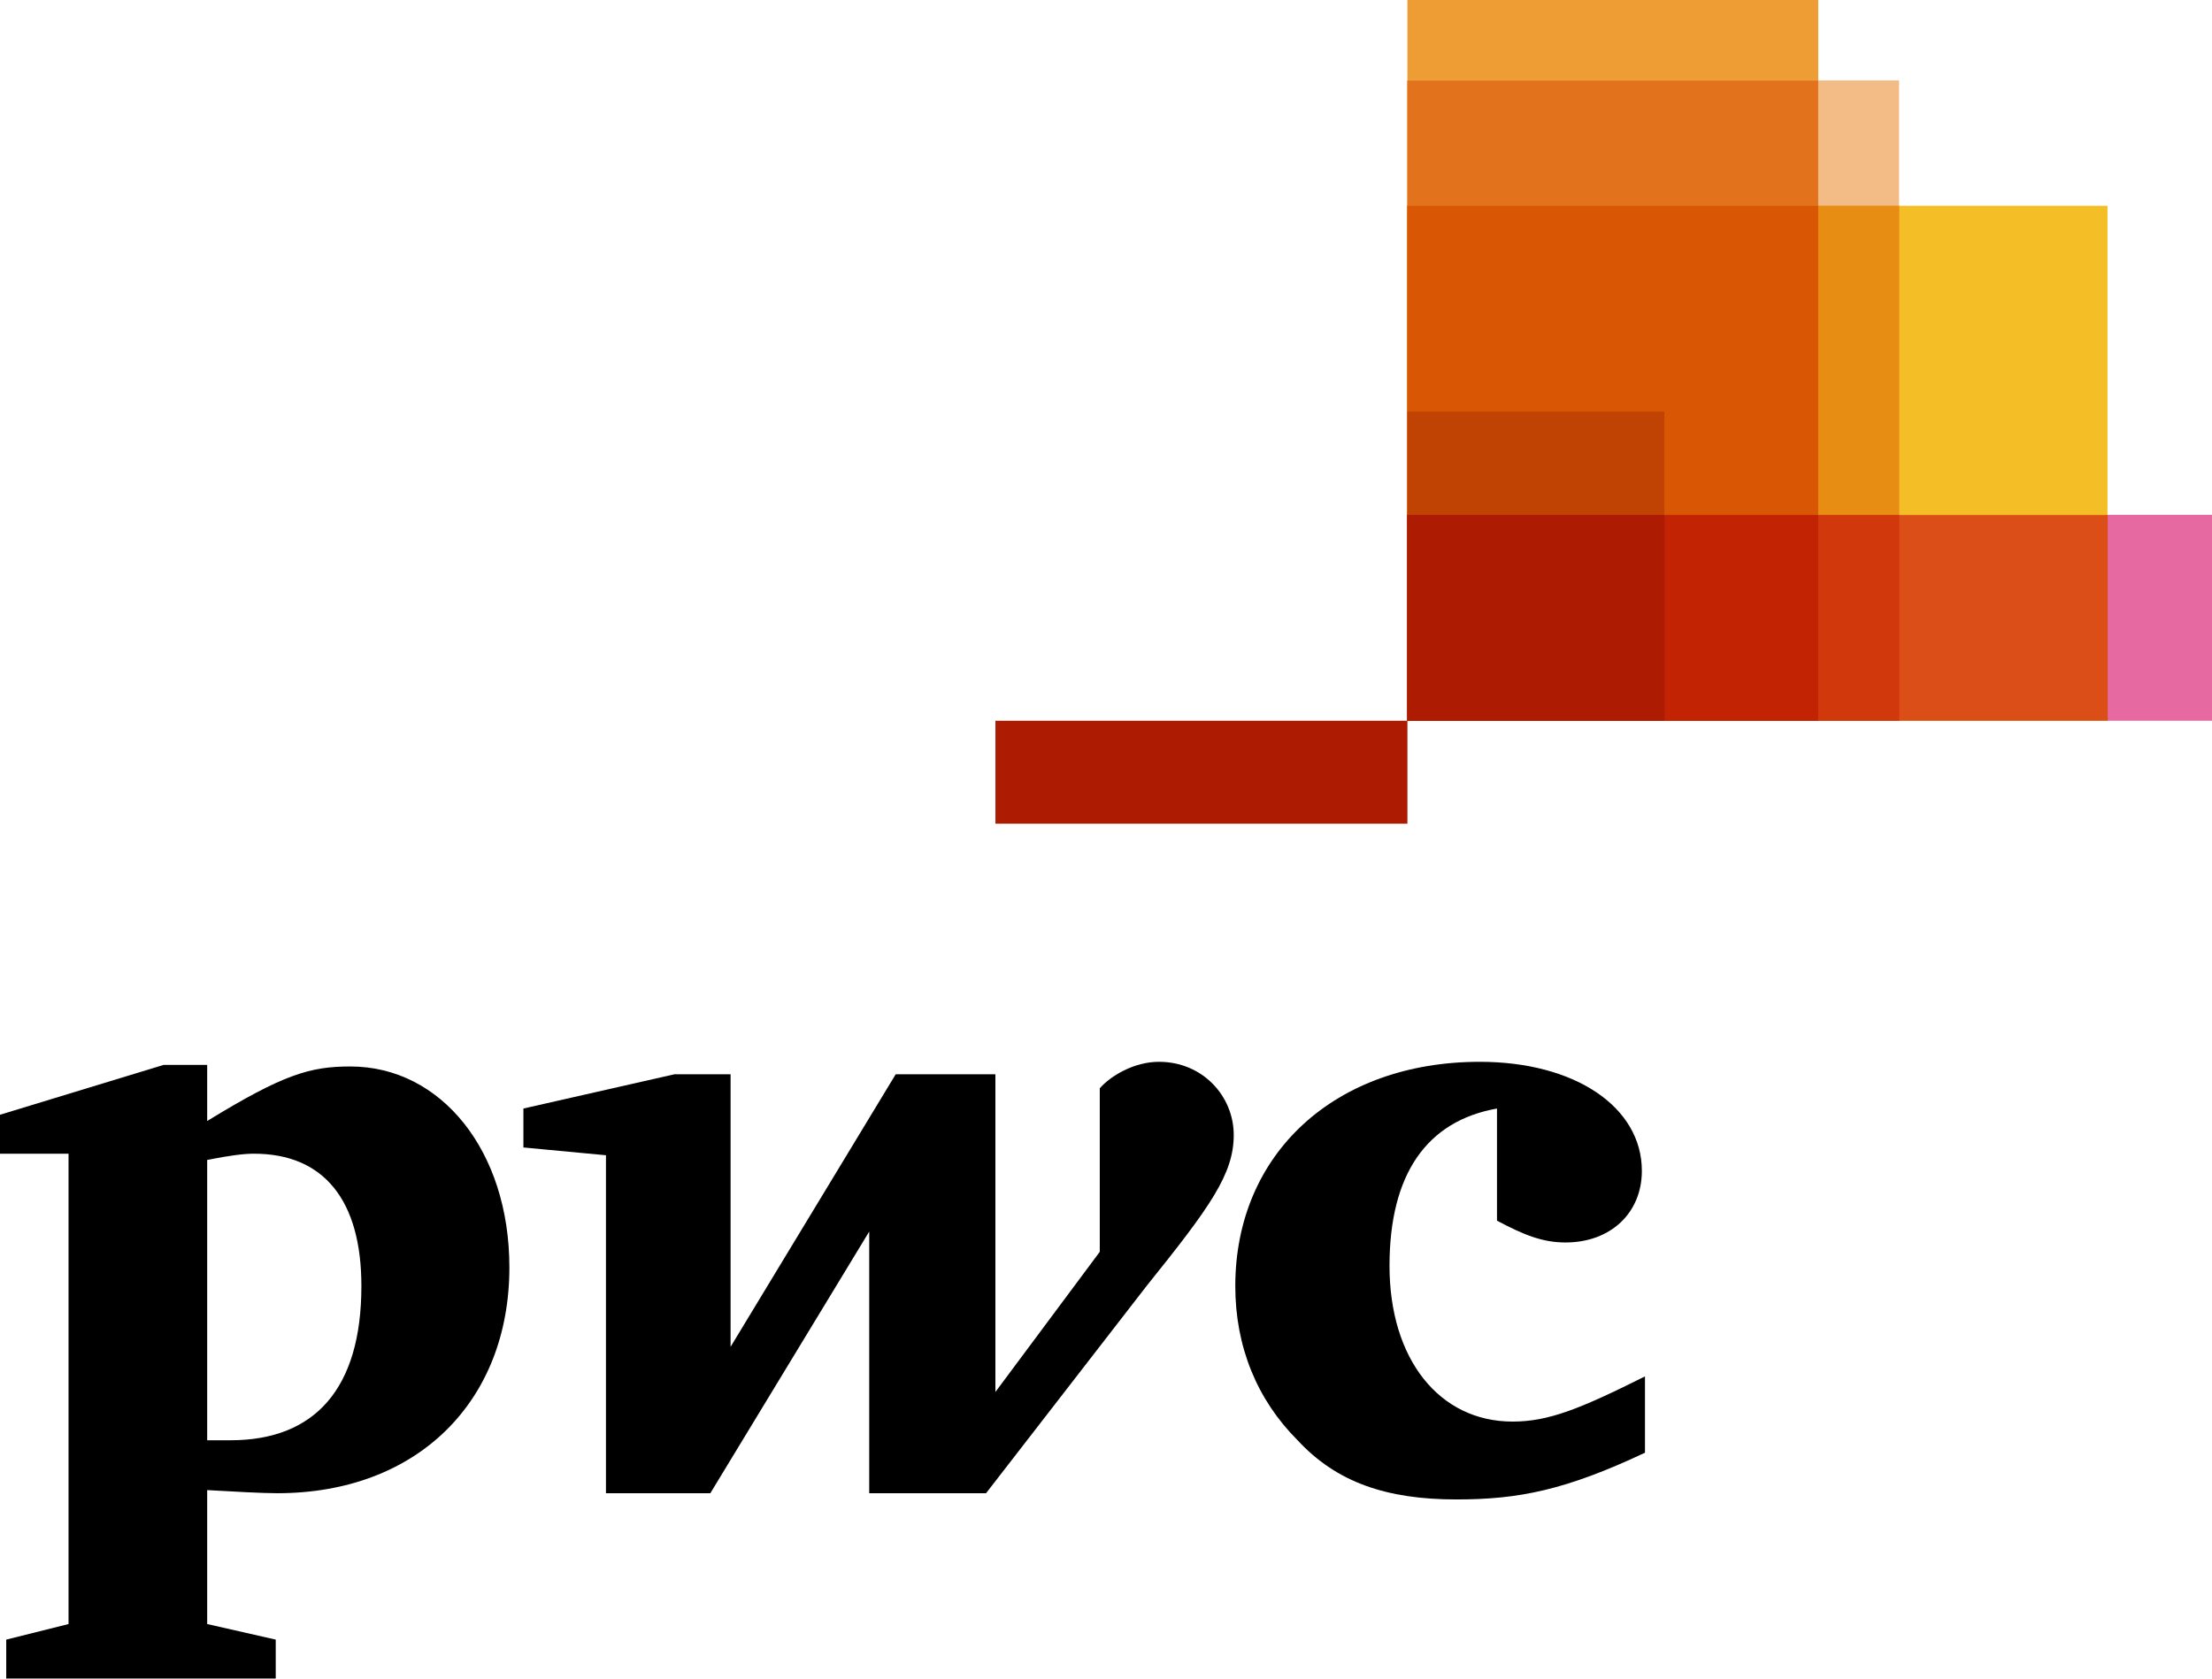
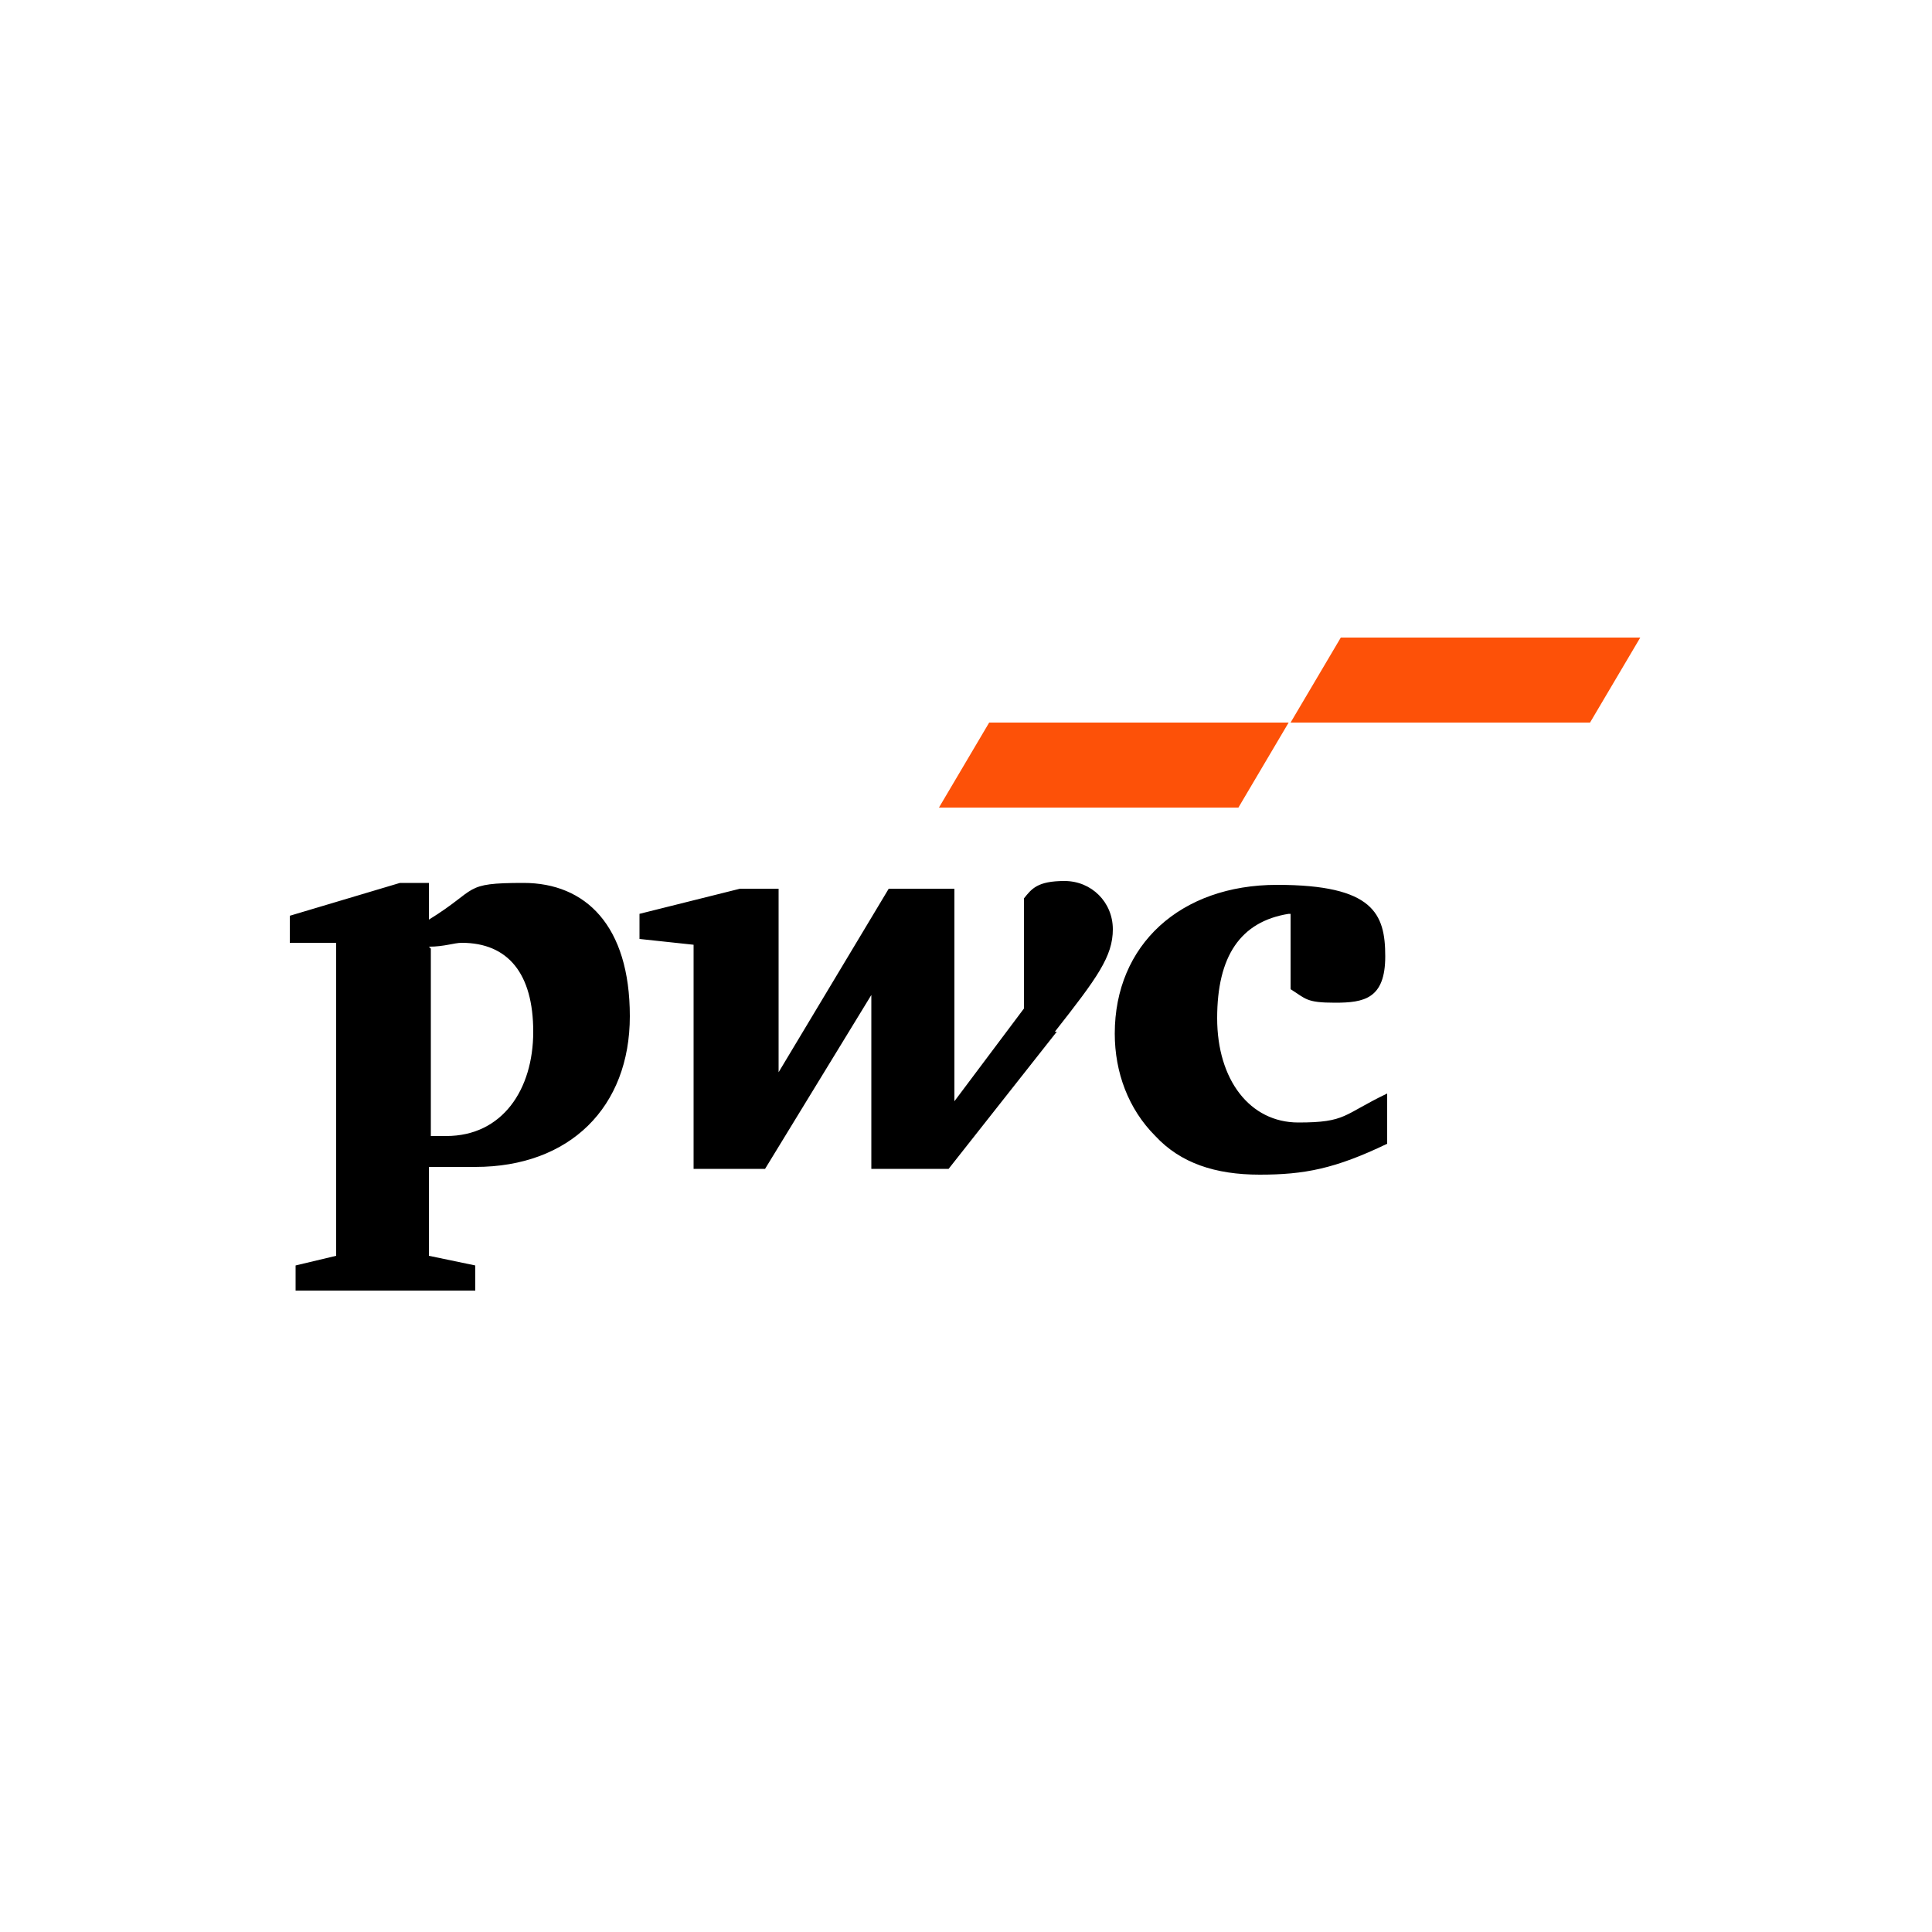
- <svg xmlns="http://www.w3.org/2000/svg" version="1.1" width="1000" height="758.995" id="svg2">
-   <defs id="defs4">
-     <clipPath id="clipPath2940">
-       <path d="m 104.072,244.53 13.958,0 0,-16.389 -13.958,0 0,16.389 z" id="path2942" />
-     </clipPath>
-     <clipPath id="clipPath2926">
-       <path d="m 104.072,254.114 34.584,0 0,-25.973 -34.584,0 0,25.973 z" id="path2928" />
-     </clipPath>
-     <clipPath id="clipPath2912">
-       <path d="m 104.072,263.695 21.122,0 0,-35.554 -21.122,0 0,35.554 z" id="path2914" />
-     </clipPath>
-     <clipPath id="clipPath2898">
-       <path d="m 104.072,259.95 24.884,0 0,-31.809 -24.884,0 0,31.809 z" id="path2900" />
-     </clipPath>
-     <clipPath id="clipPath2884">
-       <path d="m 104.072,239.726 39.448,0 0,-11.585 -39.448,0 0,11.585 z" id="path2886" />
-     </clipPath>
-     <clipPath id="clipPath2872">
-       <path d="m 0,0 595.276,0 0,841.89 L 0,841.89 0,0 z" id="path2874" />
-     </clipPath>
-     <clipPath id="clipPath2852">
-       <path d="m 39.118,37.134 28.126,0 0,26.954 -28.126,0 0,-26.954 z" id="path2854" />
-     </clipPath>
-     <clipPath id="clipPath4109">
-       <path d="m 104.072,244.53 13.958,0 0,-16.389 -13.958,0 0,16.389 z" id="path4111" />
-     </clipPath>
-     <clipPath id="clipPath4095">
-       <path d="m 104.072,254.114 34.584,0 0,-25.973 -34.584,0 0,25.973 z" id="path4097" />
-     </clipPath>
-     <clipPath id="clipPath4081">
-       <path d="m 104.072,263.695 21.122,0 0,-35.554 -21.122,0 0,35.554 z" id="path4083" />
-     </clipPath>
-     <clipPath id="clipPath4067">
-       <path d="m 104.072,259.95 24.884,0 0,-31.809 -24.884,0 0,31.809 z" id="path4069" />
-     </clipPath>
-     <clipPath id="clipPath4053">
-       <path d="m 104.072,239.726 39.448,0 0,-11.585 -39.448,0 0,11.585 z" id="path4055" />
-     </clipPath>
-     <clipPath id="clipPath4041">
-       <path d="m 0,0 595.276,0 0,841.89 L 0,841.89 0,0 z" id="path4043" />
-     </clipPath>
-     <clipPath id="clipPath4021">
-       <path d="m 39.118,37.134 28.126,0 0,26.954 -28.126,0 0,-26.954 z" id="path4023" />
-     </clipPath>
-     <clipPath id="clipPath4041-7">
-       <path d="m 0,0 595.276,0 0,841.89 L 0,841.89 0,0 z" id="path4043-1" />
-     </clipPath>
-     <clipPath id="clipPath4053-7">
-       <path d="m 104.072,239.726 39.448,0 0,-11.585 -39.448,0 0,11.585 z" id="path4055-7" />
-     </clipPath>
-     <clipPath id="clipPath4067-7">
-       <path d="m 104.072,259.95 24.884,0 0,-31.809 -24.884,0 0,31.809 z" id="path4069-7" />
-     </clipPath>
-     <clipPath id="clipPath4081-3">
-       <path d="m 104.072,263.695 21.122,0 0,-35.554 -21.122,0 0,35.554 z" id="path4083-3" />
-     </clipPath>
-     <clipPath id="clipPath4095-5">
-       <path d="m 104.072,254.114 34.584,0 0,-25.973 -34.584,0 0,25.973 z" id="path4097-9" />
-     </clipPath>
-     <clipPath id="clipPath4109-9">
-       <path d="m 104.072,244.53 13.958,0 0,-16.389 -13.958,0 0,16.389 z" id="path4111-8" />
-     </clipPath>
-   </defs>
-   <path d="m 1000,325.903 -363.735,0 0,-93.1 363.735,0 0,93.1 z" id="path4061" style="fill:#e669a2;fill-opacity:1;fill-rule:nonzero;stroke:none;color:#000000;marker:none;visibility:visible;display:inline;overflow:visible;enable-background:accumulate" />
-   <path d="m 952.756,325.903 -316.491,0 0,-232.852 316.491,0 0,232.852 z" id="path4103" style="fill:#f3be26;fill-opacity:1;fill-rule:nonzero;stroke:none;color:#000000;marker:none;visibility:visible;display:inline;overflow:visible;enable-background:accumulate" />
-   <path d="m 821.998,325.903 -185.734,0 0,-325.903 185.734,0 0,325.903 z" id="path4089" style="fill:#ee9c34;fill-opacity:1;fill-rule:nonzero;stroke:none;color:#000000;marker:none;visibility:visible;display:inline;overflow:visible;enable-background:accumulate" />
-   <path d="m 858.539,325.903 -222.274,0 0,-289.537 222.274,0 0,289.537 z" id="path4075" style="fill:#f3bc87;fill-opacity:1;fill-rule:nonzero;stroke:none;color:#000000;marker:none;visibility:visible;display:inline;overflow:visible;enable-background:accumulate" />
-   <path d="m 636.213,36.421 0,289.453 185.765,0 0,-289.453 -185.765,0 z" id="path4688" style="fill:#e3721c;fill-opacity:1;fill-rule:nonzero;stroke:none;color:#000000;marker:none;visibility:visible;display:inline;overflow:visible;enable-background:accumulate" />
-   <path d="m 450.016,325.903 186.248,0 0,46.555 -186.248,0 0,-46.555 z" id="path4119" style="fill:#ad1b02;fill-opacity:1;fill-rule:nonzero;stroke:none;color:#000000;marker:none;visibility:visible;display:inline;overflow:visible;enable-background:accumulate" />
-   <path d="m 636.213,93 0,232.873 222.432,0 0,-232.873 -222.432,0 z" id="path4698" style="fill:#e88d14;fill-opacity:1;fill-rule:nonzero;stroke:none;color:#000000;marker:none;visibility:visible;display:inline;overflow:visible;enable-background:accumulate" />
-   <path d="m 636.213,93 0,232.873 185.765,0 0,-232.873 -185.765,0 z" id="path4693" style="fill:#d85604;fill-opacity:1;fill-rule:nonzero;stroke:none;color:#000000;marker:none;visibility:visible;display:inline;overflow:visible;enable-background:accumulate" />
-   <path d="m 752.414,325.903 -116.149,0 0,-139.761 116.149,0 0,139.761 z" id="path4117" style="fill:#c14303;fill-opacity:1;fill-rule:nonzero;stroke:none;color:#000000;marker:none;visibility:visible;display:inline;overflow:visible;enable-background:accumulate" />
-   <path d="m 636.213,232.87 0,93.004 316.65,0 0,-93.004 -316.65,0 z" id="path4713" style="fill:#db4e18;fill-opacity:1;fill-rule:nonzero;stroke:none;color:#000000;marker:none;visibility:visible;display:inline;overflow:visible;enable-background:accumulate" />
-   <path d="m 636.213,232.87 0,93.004 222.432,0 0,-93.004 -222.432,0 z" id="path4708" style="fill:#d1390d;fill-opacity:1;fill-rule:nonzero;stroke:none;color:#000000;marker:none;visibility:visible;display:inline;overflow:visible;enable-background:accumulate" />
-   <path d="m 636.213,232.87 0,93.004 185.765,0 0,-93.004 -185.765,0 z" id="path4703" style="fill:#c22303;fill-opacity:1;fill-rule:nonzero;stroke:none;color:#000000;marker:none;visibility:visible;display:inline;overflow:visible;enable-background:accumulate" />
-   <path d="m 636.213,232.87 0,93.004 116.315,0 0,-93.004 -116.315,0 z" id="path4625" style="fill:#ad1b02;fill-opacity:1;fill-rule:nonzero;stroke:none;color:#000000;marker:none;visibility:visible;display:inline;overflow:visible;enable-background:accumulate" />
-   <g transform="translate(-128.4989,323.7918)" id="g2925">
-     <path id="path2850" style="fill:#000000;fill-opacity:1;fill-rule:nonzero;stroke:none" d="m 805.259,177.456 c -31.69,5.634 -48.592,29.577 -48.592,71.127 0,42.254 22.535,70.423 55.634,70.423 16.197,0 30.282,-5.634 59.859,-20.423 0,34.507 0,34.507 0,34.507 -35.915,16.901 -57.042,21.127 -85.211,21.127 -31.69,0 -54.225,-7.746 -71.831,-26.761 -18.31,-18.31 -28.169,-42.254 -28.169,-69.718 0,-59.859 45.07,-101.408 110.563,-101.408 42.958,0 73.239,20.423 73.239,49.296 0,19.014 -14.085,32.394 -34.507,32.394 -10.563,0 -19.014,-3.521 -30.986,-9.859" />
-     <path id="path2852" style="fill:#000000;fill-opacity:1;fill-rule:nonzero;stroke:none" d="m 646.809,257.738 c 28.873,-35.915 39.437,-50.704 39.437,-68.31 0,-17.606 -14.085,-33.099 -33.803,-33.099 -11.268,0 -21.831,6.338 -26.761,11.972 0,73.944 0,73.944 0,73.944 -47.183,63.38 -47.183,63.38 -47.183,63.38 0,-143.662 0,-143.662 0,-143.662 -45.07,0 -45.07,0 -45.07,0 -74.648,123.239 -74.648,123.239 -74.648,123.239 0,-123.239 0,-123.239 0,-123.239 -25.352,0 -25.352,0 -25.352,0 -68.31,15.493 -68.31,15.493 -68.31,15.493 0,17.606 0,17.606 0,17.606 37.324,3.521 37.324,3.521 37.324,3.521 0,152.817 0,152.817 0,152.817 47.183,0 47.183,0 47.183,0 71.831,-118.31 71.831,-118.31 71.831,-118.31 0,118.31 0,118.31 0,118.31 52.817,0 52.817,0 52.817,0" />
-     <path id="path2862" style="fill:#000000;fill-opacity:1;fill-rule:nonzero;stroke:none" d="m 222.161,327.456 c 5.634,0 7.042,0 10.563,0 38.028,0 59.155,-23.239 59.155,-69.718 0,-38.732 -16.901,-59.859 -48.592,-59.859 -4.225,0 -10.563,0.704 -21.127,2.817 l 0,126.761 z m 0,83.099 c 30.986,7.042 30.986,7.042 30.986,7.042 0,17.606 0,17.606 0,17.606 -121.831,0 -121.831,0 -121.831,0 0,-17.606 0,-17.606 0,-17.606 28.169,-7.042 28.169,-7.042 28.169,-7.042 0,-212.676 0,-212.676 0,-212.676 -30.986,0 -30.986,0 -30.986,0 0,-17.606 0,-17.606 0,-17.606 73.944,-22.535 73.944,-22.535 73.944,-22.535 19.718,0 19.718,0 19.718,0 0,25.352 0,25.352 0,25.352 34.507,-21.127 46.479,-24.648 64.789,-24.648 40.845,0 71.831,38.028 71.831,90.845 0,60.563 -41.549,102.113 -104.93,102.113 -7.042,0 -19.014,-0.704 -31.69,-1.408" />
-   </g>
+ <svg xmlns="http://www.w3.org/2000/svg" width="100" height="100" viewBox="0 0 100 100" fill="none">
+   <path d="M66.7 47.3C64.2 47.7 63 49.5 63 52.7C63 55.9 64.7 58.1 67.2 58.1C69.7 58.1 69.5 57.7 71.8 56.6V59.2C69.1 60.5 67.5 60.8 65.2 60.8C62.9 60.8 61.1 60.2 59.8 58.8C58.4 57.4 57.7 55.5 57.7 53.5C57.7 48.9 61.1 45.8 66.1 45.8C71.1 45.8 71.7 47.3 71.7 49.5C71.7 51.7 70.6 51.9 69.1 51.9C67.6 51.9 67.6 51.7 66.8 51.2V47.3H66.7ZM54.6 53.4C56.8 50.6 57.6 49.5 57.6 48.1C57.6 46.7 56.5 45.6 55.1 45.6C53.7 45.6 53.4 46 53 46.5V52.2L49.4 57V46H46L40.3 55.5V46H38.3L33.1 47.3V48.6L35.9 48.9V60.5H39.6L45.1 51.5V60.5H49.1L54.7 53.4H54.6ZM22.2 49C23 49 23.5 48.8 23.9 48.8C26.3 48.8 27.6 50.4 27.6 53.4C27.6 56.4 26 58.8 23.1 58.8C20.2 58.8 22.7 58.8 22.3 58.8V49.1L22.2 49ZM22.2 60.4C23.1 60.4 24.1 60.4 24.6 60.4C29.5 60.4 32.6 57.3 32.6 52.6C32.6 47.9 30.3 45.7 27.1 45.7C23.9 45.7 24.8 46 22.2 47.6V45.7H20.7L15 47.4V48.8H17.4V65L15.3 65.5V66.8H24.6V65.5L22.2 65V60.3V60.4Z" fill="black" />
+   <path d="M64.1 41.8H48.6L51.2 37.4H66.7L64.1 41.8ZM84.9 33H69.4L66.8 37.4H82.3L84.9 33Z" fill="#FD5108" />
</svg>
